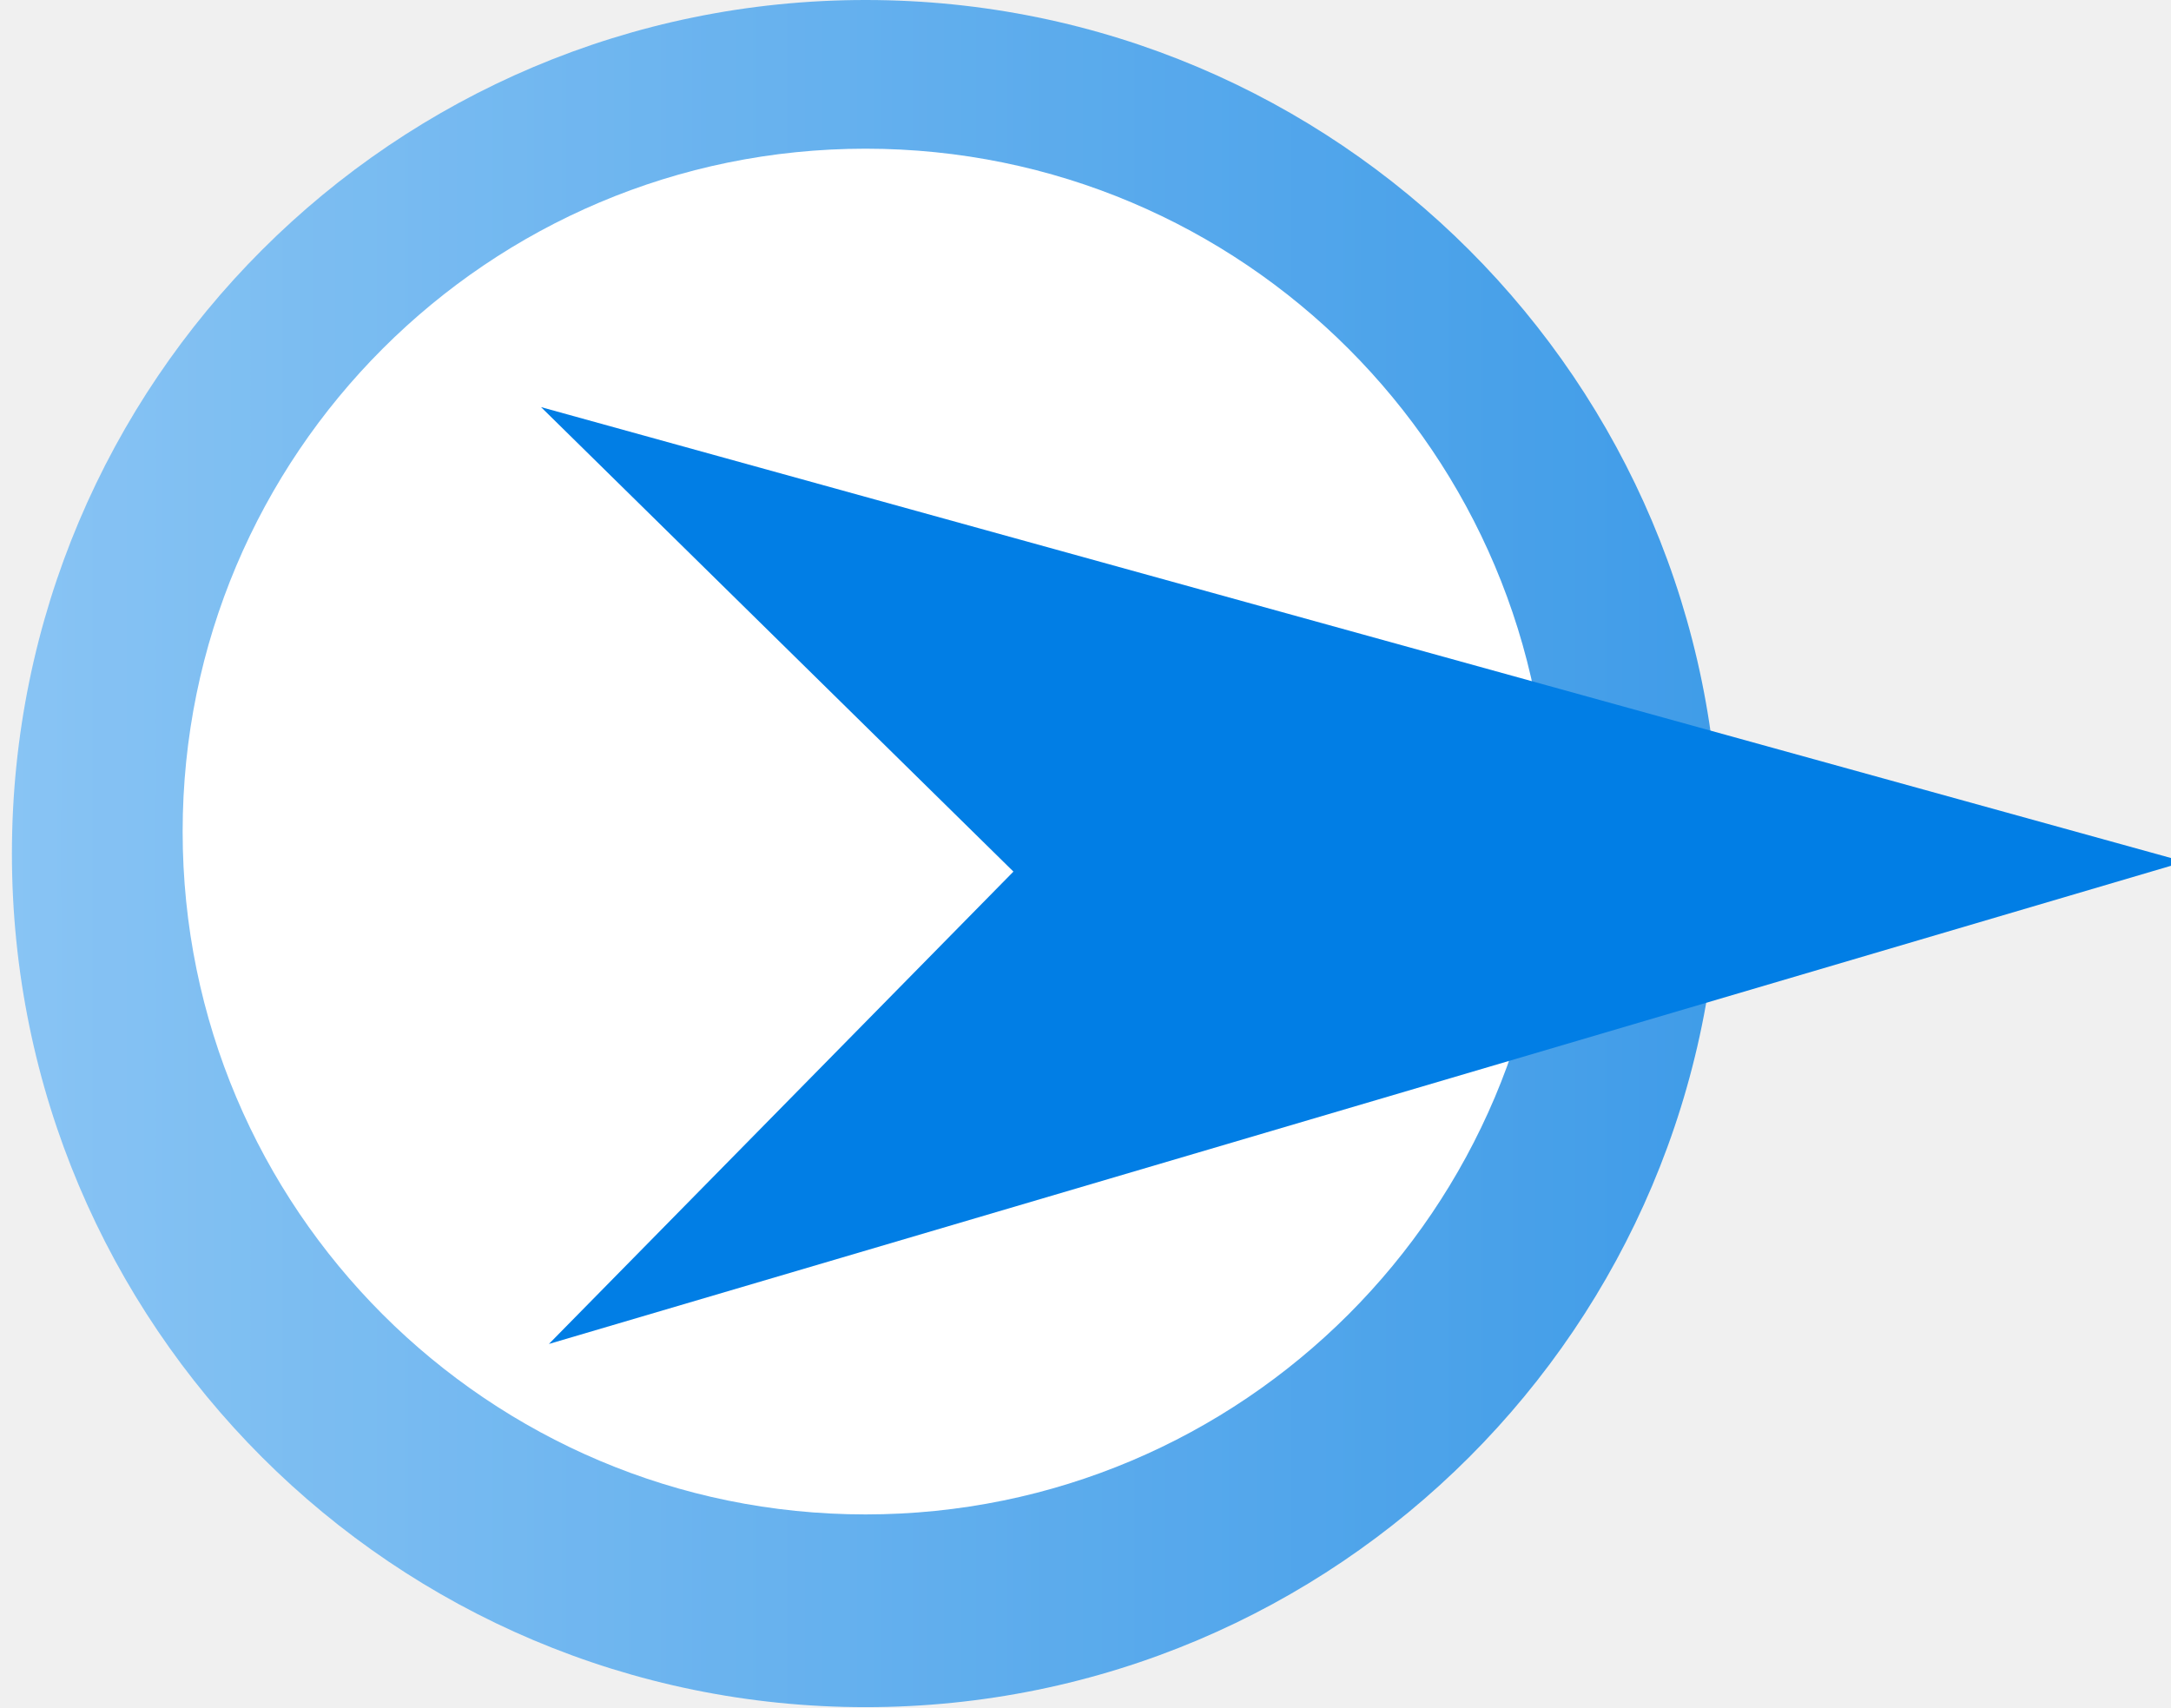
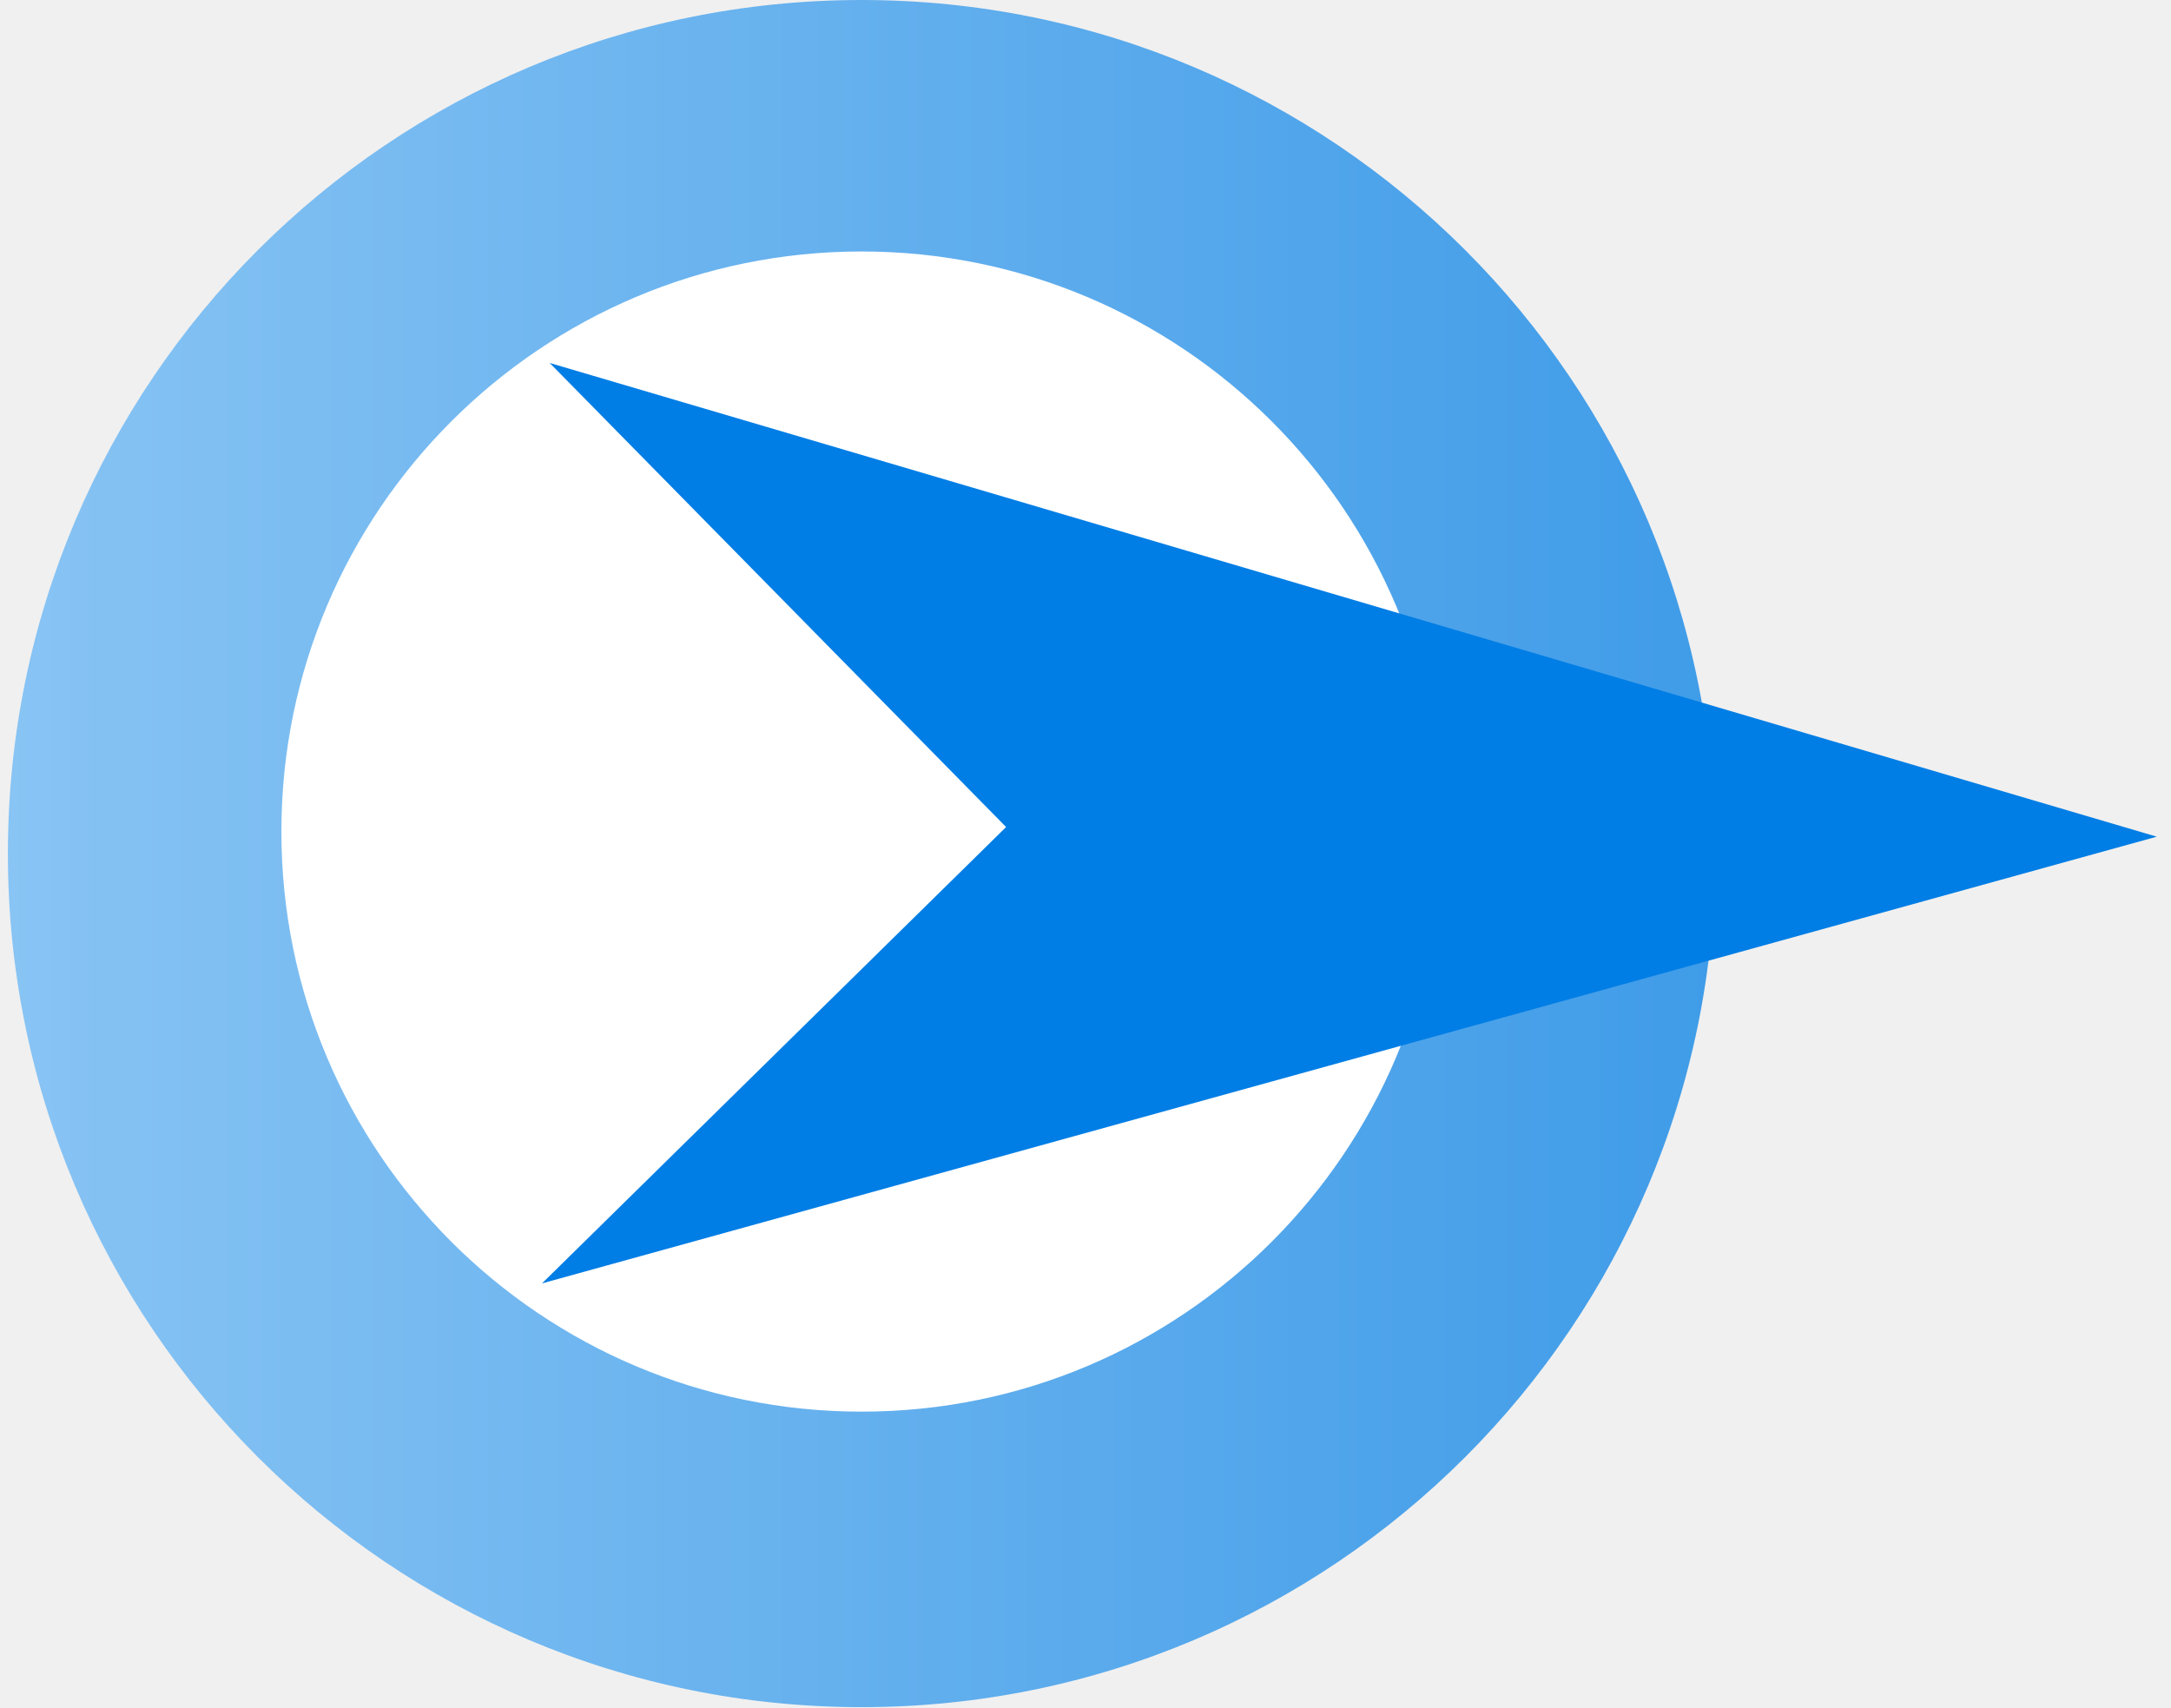
<svg xmlns="http://www.w3.org/2000/svg" xmlns:xlink="http://www.w3.org/1999/xlink" width="12.716mm" height="10mm" viewBox="0 0 12.716 10" version="1.1" id="svg8">
  <defs id="defs2">
    <marker orient="auto" refY="0" refX="0" id="marker3153" style="overflow:visible">
      <path id="path3151" d="M 0,0 5,-5 -12.5,0 5,5 Z" style="fill:#017ee5;fill-opacity:1;fill-rule:evenodd;stroke:none;stroke-width:1pt;stroke-opacity:1" transform="matrix(-0.8,0,0,-0.8,-10,0)" />
    </marker>
    <marker orient="auto" refY="0" refX="0" id="TriangleOutL" style="overflow:visible">
      <path id="path1203" d="M 5.77,0 -2.88,5 V -5 Z" style="fill:#63b4f5;fill-opacity:1;fill-rule:evenodd;stroke:none;stroke-width:1pt;stroke-opacity:1" transform="scale(0.8)" />
    </marker>
    <linearGradient id="linearGradient-1" y2="1.153" x2="0" y1="0.319" x1="0.638">
      <stop id="stop819" offset="0%" stop-color="#63B4F5" />
      <stop id="stop821" offset="100%" stop-color="#017EE5" />
    </linearGradient>
    <linearGradient xlink:href="#linearGradient-1" id="linearGradient1002" x1="20.064" y1="10.676" x2="-3.218" y2="41.103" gradientTransform="matrix(0.9322344,0,0,1.072692,198,243)" gradientUnits="userSpaceOnUse" />
    <linearGradient xlink:href="#linearGradient-1" id="linearGradient1028" x1="87.1" y1="112.571" x2="94.045" y2="112.571" gradientUnits="userSpaceOnUse" gradientTransform="matrix(1.43982,0,0,1.401679,-45.40815,-45.6598)" />
-     <linearGradient xlink:href="#linearGradient-1" id="linearGradient7991" x1="79.561" y1="115.503" x2="86.583" y2="115.503" gradientUnits="userSpaceOnUse" gradientTransform="matrix(1.739405,0,0,1.739094,-59.19282,-88.60196)" />
+     <linearGradient xlink:href="#linearGradient-1" id="linearGradient7991" x1="79.561" y1="115.503" x2="86.583" y2="115.503" gradientUnits="userSpaceOnUse" gradientTransform="matrix(1.709367,0,0,-1.709061,-56.77841,309.342)" />
  </defs>
  <g id="layer1" transform="translate(-77.28437,-107.129)">
-     <g id="g15478" transform="translate(-2.645833)">
+     <g id="g15478" transform="translate(-2.669457)">
      <circle r="5" cy="112.129" cx="85" id="path998" style="opacity:0.736;vector-effect:none;fill:url(#linearGradient1028);fill-opacity:1;fill-rule:nonzero;stroke:none;stroke-width:0.43;stroke-linecap:butt;stroke-linejoin:miter;stroke-miterlimit:4;stroke-dasharray:none;stroke-dashoffset:0;stroke-opacity:1" />
-       <circle r="4" cy="112" cx="85" id="path1032" style="opacity:1;vector-effect:none;fill:#ffffff;fill-opacity:1;fill-rule:nonzero;stroke:none;stroke-width:0.524;stroke-linecap:butt;stroke-linejoin:miter;stroke-miterlimit:4;stroke-dasharray:none;stroke-dashoffset:0;stroke-opacity:1" />
+       <circle r="3.398" cy="112" cx="85" id="path1032" style="opacity:1;vector-effect:none;fill:#ffffff;fill-opacity:1;fill-rule:nonzero;stroke:none;stroke-width:0.445;stroke-linecap:butt;stroke-linejoin:miter;stroke-miterlimit:4;stroke-dasharray:none;stroke-dashoffset:0;stroke-opacity:1" />
    </g>
-     <path style="fill:url(#linearGradient7991);fill-opacity:1;stroke:none;stroke-width:0.686;stroke-linecap:butt;stroke-linejoin:miter;stroke-miterlimit:2.1;stroke-dasharray:none;stroke-opacity:1;marker-mid:url(#TriangleOutL);marker-end:url(#marker3153)" d="m 83.885,112.229 6.195,-0.052" id="path1059" />
+     <path style="fill:url(#linearGradient7991);fill-opacity:1;stroke:none;stroke-width:0.674;stroke-linecap:butt;stroke-linejoin:miter;stroke-miterlimit:2.1;stroke-dasharray:none;stroke-opacity:1;marker-mid:url(#TriangleOutL);marker-end:url(#marker3153)" d="m 83.829,111.979 6.088,0.051" id="path1059" />
  </g>
</svg>
